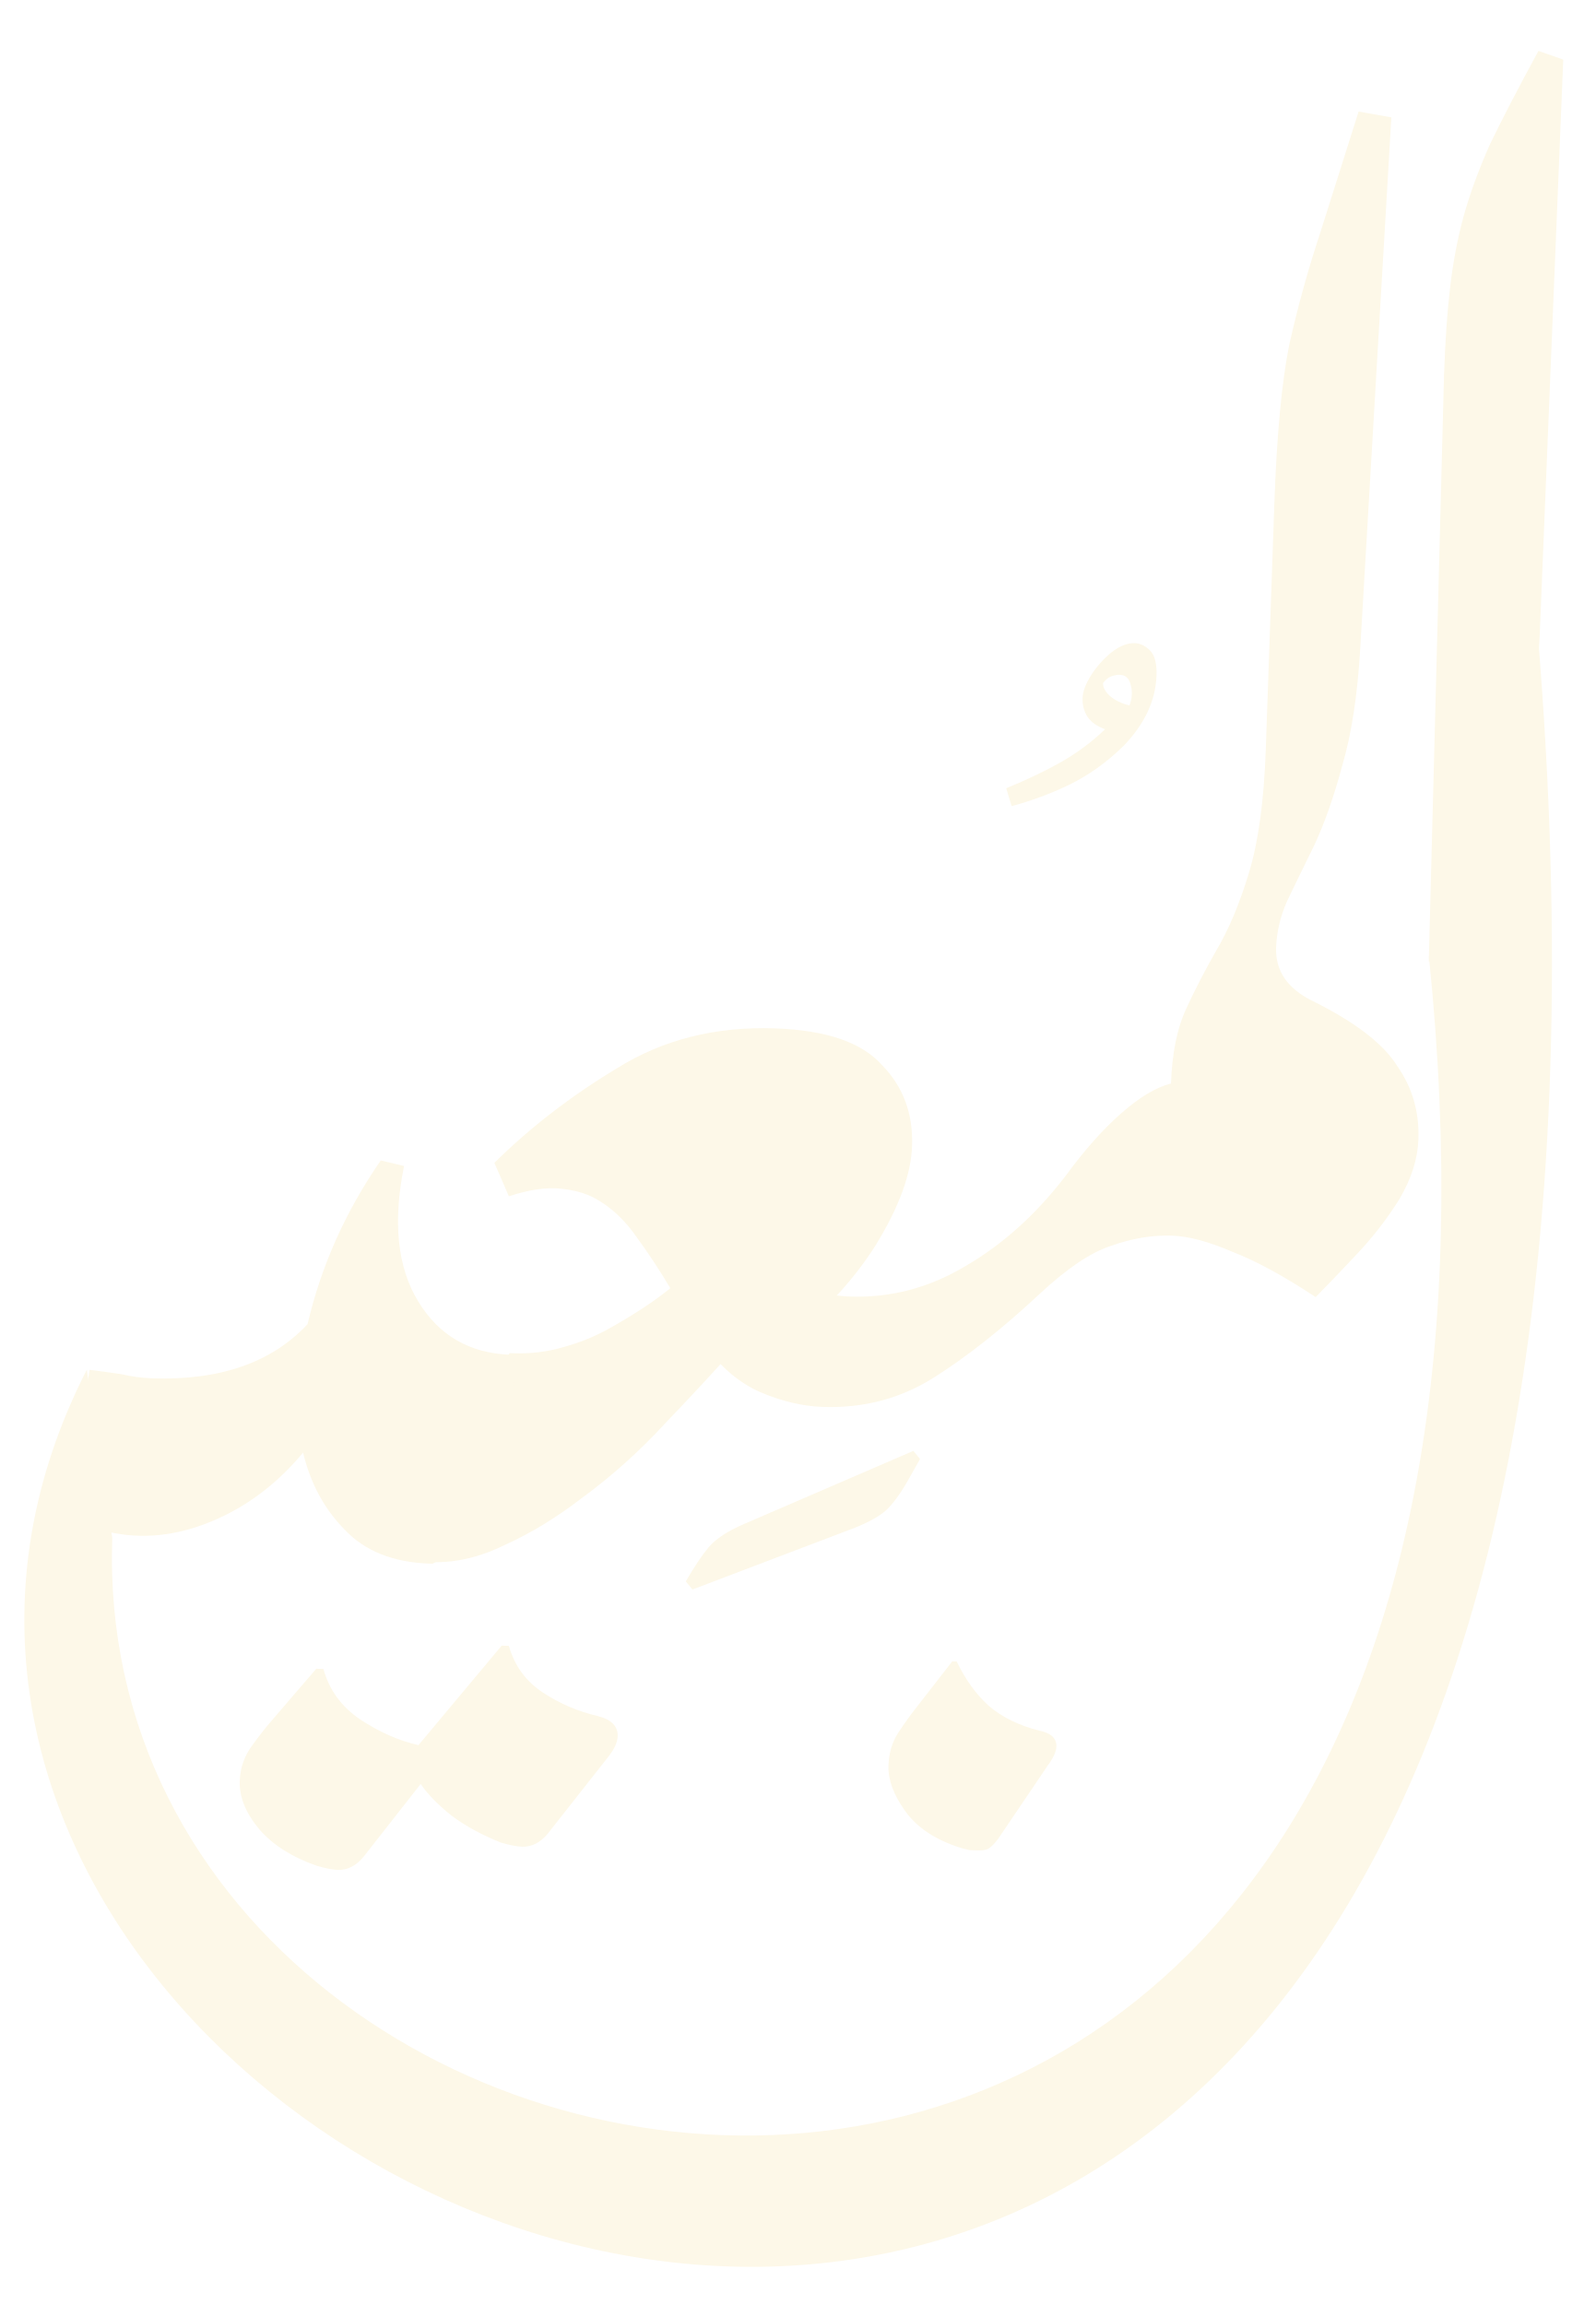
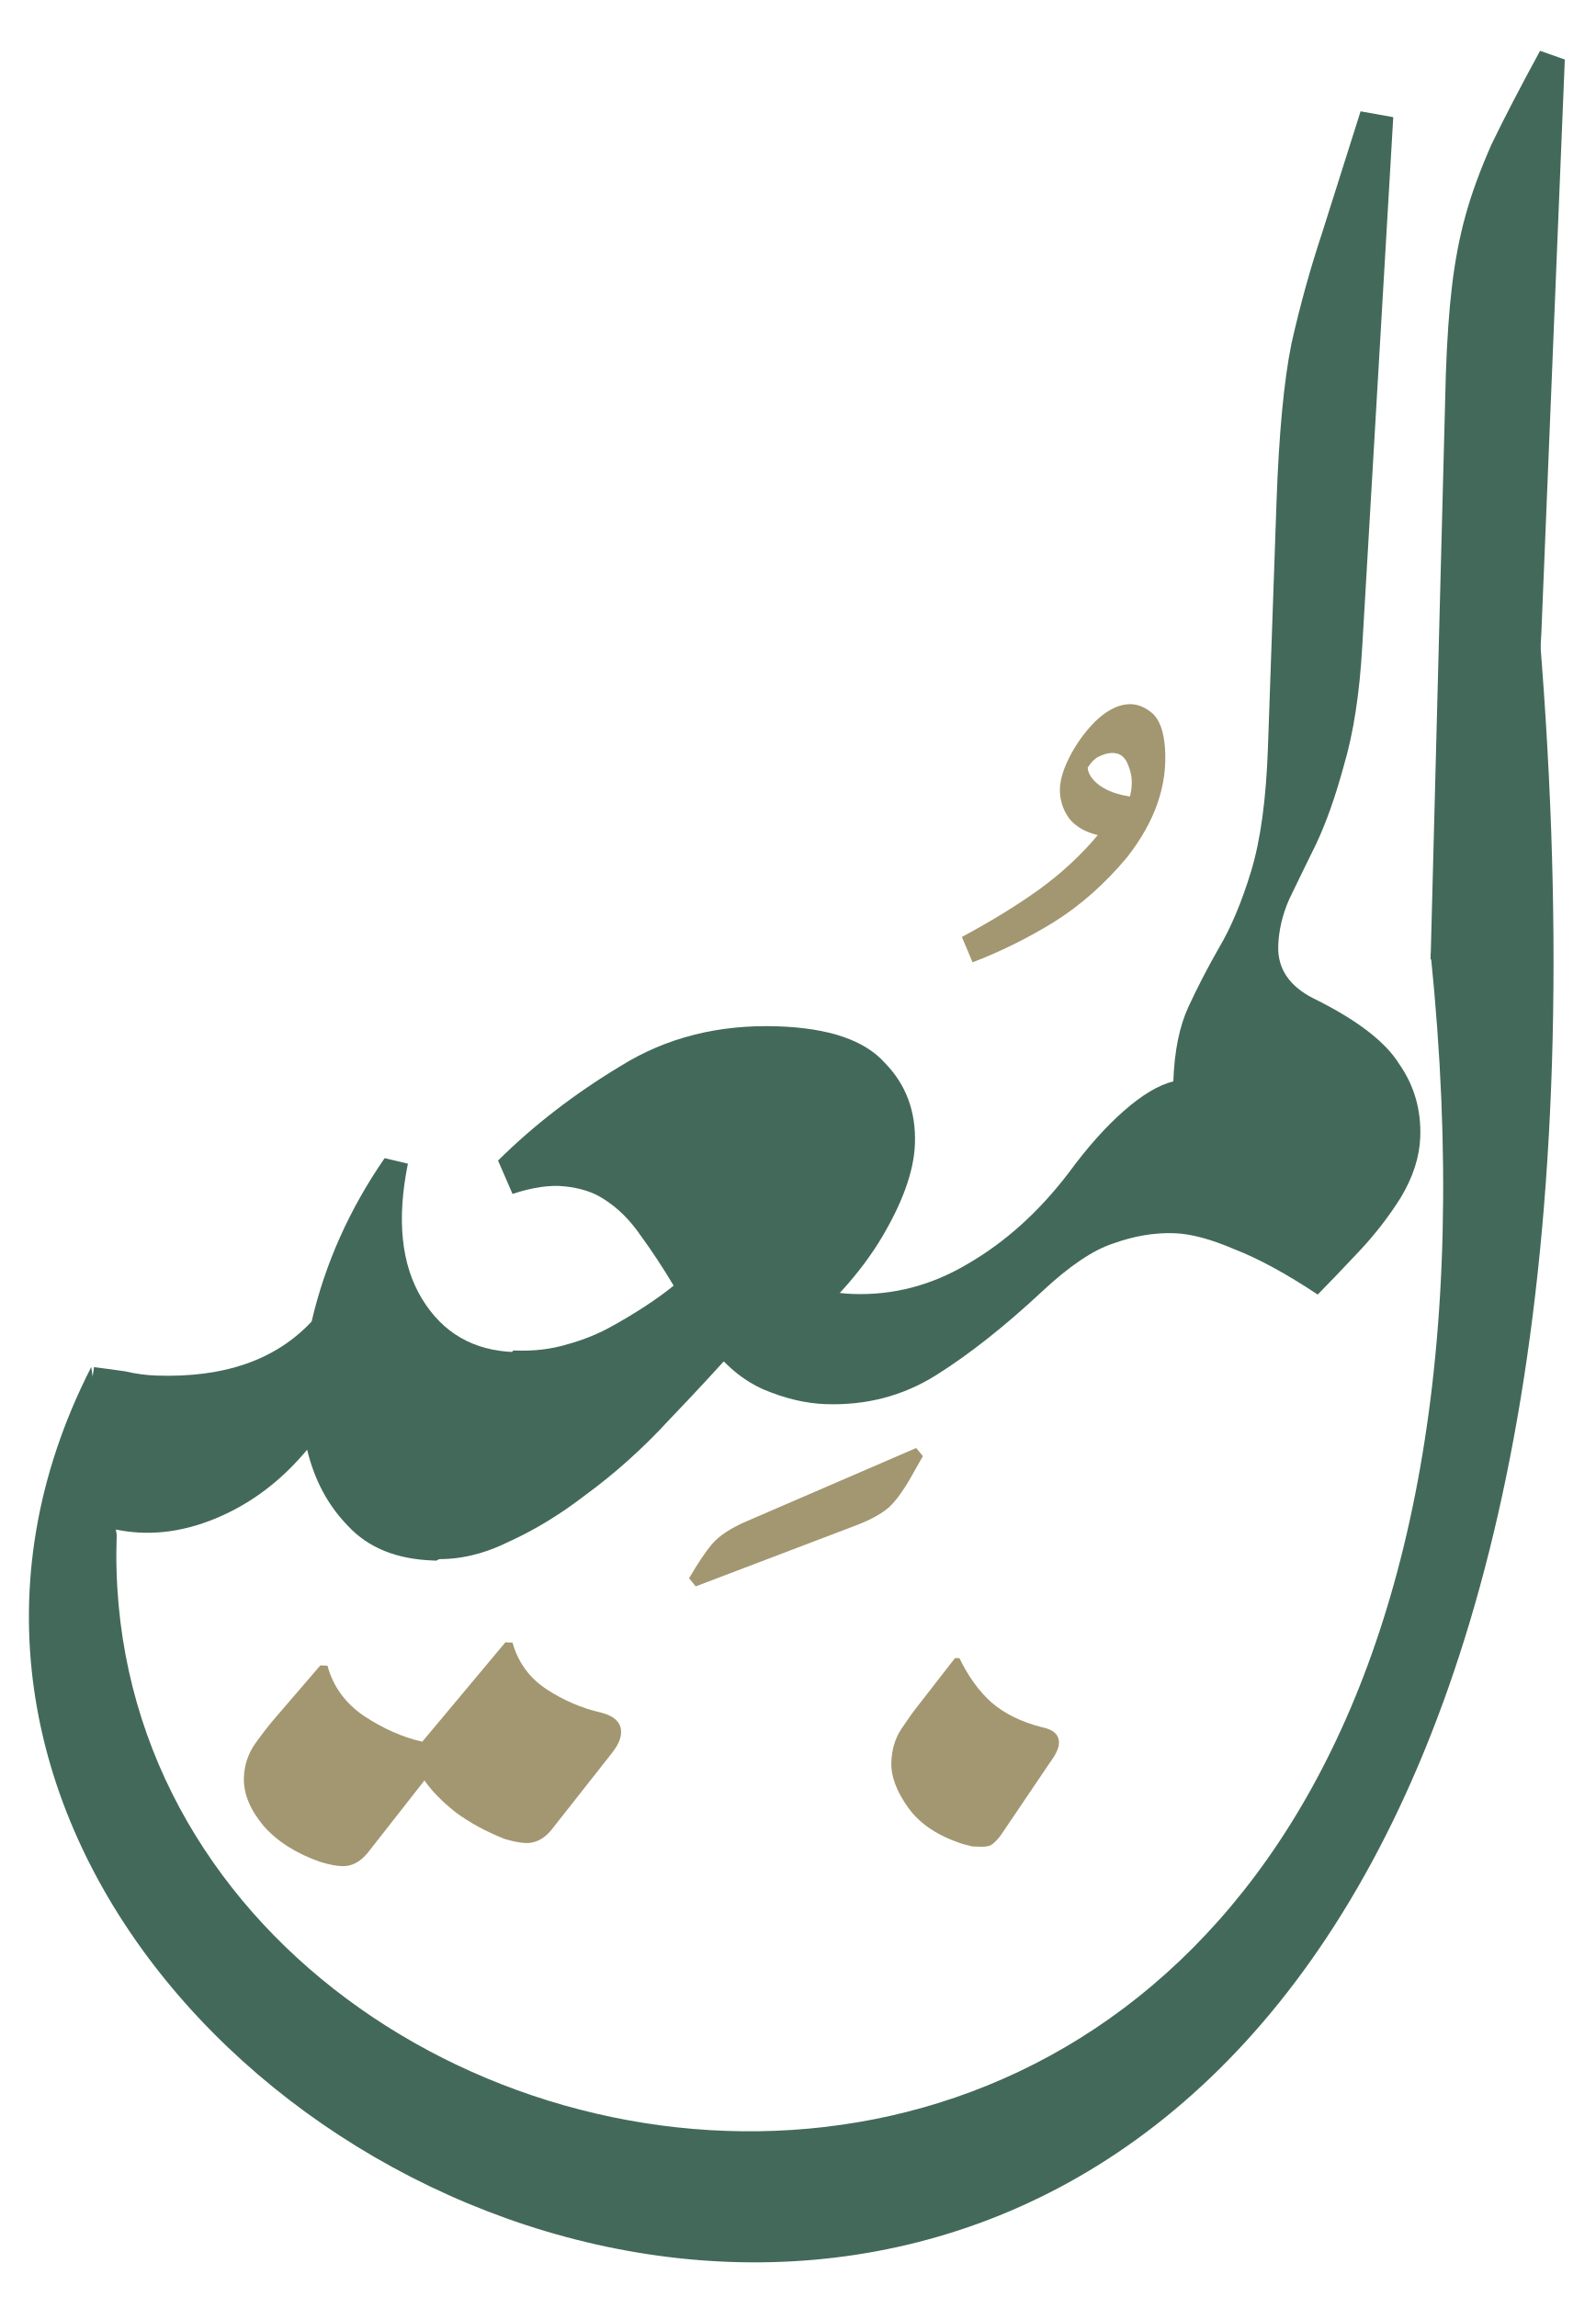
- <svg xmlns="http://www.w3.org/2000/svg" width="99" height="143" viewBox="0 0 99 143" fill="none">
-   <path d="M62.761 50.011L62.424 48.902C63.718 48.373 64.863 47.826 65.859 47.26C66.88 46.669 67.779 45.996 68.556 45.24C68.061 45.066 67.695 44.805 67.457 44.457C67.244 44.11 67.145 43.728 67.16 43.311C67.174 42.894 67.353 42.417 67.697 41.881C68.041 41.345 68.458 40.877 68.947 40.476C69.461 40.076 69.943 39.884 70.393 39.9C70.743 39.912 71.063 40.067 71.352 40.364C71.642 40.661 71.774 41.175 71.749 41.905C71.694 43.47 71.005 44.934 69.682 46.297C68.646 47.305 67.53 48.102 66.334 48.686C65.164 49.246 63.973 49.687 62.761 50.011ZM70.07 43.765C70.236 43.327 70.263 42.91 70.152 42.515C70.066 42.094 69.836 41.877 69.462 41.864C69.312 41.859 69.135 41.892 68.933 41.963C68.755 42.035 68.588 42.173 68.43 42.377C68.421 42.637 68.562 42.903 68.853 43.175C69.169 43.447 69.574 43.644 70.07 43.765Z" fill="#FDF8E8" />
-   <path d="M88.639 59.639L89.584 23.287C89.661 21.084 89.79 19.24 89.972 17.755C90.155 16.205 90.433 14.755 90.804 13.406C91.176 12.057 91.714 10.584 92.418 8.987C93.187 7.393 94.195 5.45 95.443 3.158L96.981 3.698L95.521 39.395C95.298 43.927 94.569 44.897 93.654 48.821C92.741 52.681 91.576 56.304 90.161 59.692L88.639 59.639Z" fill="#FDF8E8" />
-   <path d="M72.646 67.221C72.712 65.343 73.025 63.797 73.587 62.584C74.148 61.371 74.774 60.161 75.465 58.953C76.222 57.682 76.894 56.084 77.48 54.159C78.067 52.234 78.415 49.684 78.526 46.51L79.058 31.254C79.208 26.979 79.517 23.682 79.988 21.363C80.525 18.982 81.156 16.702 81.88 14.522L84.286 6.92L86.317 7.283L84.389 40.196C84.222 43.109 83.845 45.56 83.257 47.55C82.735 49.478 82.159 51.112 81.529 52.452C80.9 53.727 80.342 54.875 79.852 55.896C79.429 56.854 79.201 57.819 79.167 58.79C79.117 60.215 79.857 61.312 81.387 62.078C81.219 63.175 80.632 64.192 79.627 65.13C78.623 66.003 77.466 66.644 76.155 67.052C74.908 67.462 73.739 67.519 72.646 67.221Z" fill="#FDF8E8" />
-   <path d="M51.031 87.284C49.8 87.242 48.514 86.937 47.172 86.371C45.894 85.808 44.76 84.86 43.769 83.528L46.686 77.988C47.501 78.794 48.421 79.378 49.446 79.738C50.534 80.165 51.628 80.398 52.73 80.436C55.256 80.525 57.645 79.895 59.898 78.546C62.215 77.2 64.291 75.327 66.126 72.927C67.283 71.346 68.431 70.056 69.569 69.058C70.706 68.06 71.733 67.447 72.649 67.22C73.462 66.211 74.795 65.187 76.647 64.149C78.5 63.111 80.08 62.42 81.389 62.077C84.067 63.403 85.836 64.762 86.695 66.154C87.622 67.483 88.055 68.99 87.997 70.674C87.954 71.905 87.553 73.156 86.795 74.427C86.04 75.633 85.157 76.769 84.147 77.837C83.204 78.841 82.362 79.72 81.623 80.472C79.657 79.171 77.939 78.236 76.467 77.666C74.998 77.031 73.745 76.695 72.708 76.659C71.477 76.616 70.205 76.831 68.891 77.304C67.645 77.714 66.183 78.701 64.507 80.264C62.161 82.452 59.96 84.191 57.904 85.481C55.849 86.772 53.557 87.373 51.031 87.284Z" fill="#FDF8E8" />
-   <path d="M26.595 96.906C26.756 96.003 27.094 94.685 27.608 92.952C28.123 91.219 28.734 89.489 29.443 87.763C30.15 86.101 30.875 84.829 31.62 83.947L31.814 83.954C32.915 83.993 33.957 83.867 34.94 83.577C35.988 83.289 36.942 82.901 37.802 82.412C38.464 82.046 39.126 81.647 39.79 81.217C40.453 80.786 41.052 80.353 41.586 79.917C40.912 78.791 40.235 77.762 39.554 76.831C38.875 75.834 38.091 75.061 37.203 74.511C36.568 74.1 35.767 73.844 34.797 73.746C33.892 73.649 32.817 73.806 31.57 74.217L30.67 72.142C32.887 69.95 35.419 67.995 38.268 66.279C41.12 64.497 44.391 63.671 48.084 63.8C51.258 63.911 53.469 64.669 54.717 66.075C56.032 67.418 56.655 69.093 56.584 71.102C56.523 72.851 55.771 74.9 54.327 77.249C52.885 79.534 50.898 81.637 48.367 83.559L45.743 83.468C44.46 84.915 42.977 86.517 41.294 88.274C39.676 90.033 37.936 91.594 36.072 92.956C34.539 94.135 32.982 95.086 31.4 95.809C29.816 96.596 28.279 96.964 26.789 96.912L26.595 96.906Z" fill="#FDF8E8" />
-   <path d="M6.762 95.046C6.146 94.117 5.709 92.707 5.451 90.817C5.192 88.927 5.228 86.983 5.557 84.984C6.267 85.073 6.913 85.161 7.494 85.246C8.137 85.398 8.782 85.486 9.43 85.508C13.641 85.655 16.858 84.535 19.082 82.148C19.921 78.545 21.434 75.161 23.62 71.994L25.067 72.337C24.362 75.814 24.653 78.613 25.941 80.734C27.229 82.854 29.136 83.959 31.663 84.047L31.857 84.054C31.984 86.004 31.787 87.91 31.268 89.773C30.749 91.636 30.078 93.201 29.256 94.47C28.431 95.803 27.623 96.65 26.832 97.012L26.638 97.005C24.37 96.926 22.612 96.216 21.361 94.875C20.109 93.599 19.256 92.013 18.803 90.116C17.179 92.07 15.28 93.495 13.109 94.392C10.937 95.289 8.822 95.507 6.762 95.046Z" fill="#FDF8E8" />
-   <path d="M20.961 116.005C20.616 115.993 20.176 115.907 19.64 115.747C18.131 115.223 16.95 114.475 16.098 113.504C15.246 112.485 14.838 111.482 14.873 110.494C14.901 109.695 15.147 108.973 15.613 108.33C16.079 107.687 16.491 107.16 16.851 106.749L19.623 103.526L20.066 103.541C20.415 104.825 21.167 105.864 22.322 106.657C23.525 107.453 24.738 107.99 25.96 108.268L31.126 102.091L31.569 102.106C31.92 103.343 32.625 104.309 33.684 105.006C34.744 105.702 35.884 106.189 37.106 106.467C37.936 106.685 38.34 107.099 38.319 107.71C38.306 108.087 38.119 108.504 37.758 108.962L33.969 113.775C33.507 114.324 32.98 114.588 32.39 114.567C32.045 114.555 31.605 114.469 31.069 114.309C29.903 113.845 28.888 113.291 28.024 112.649C27.161 111.959 26.519 111.301 26.098 110.674L22.54 115.212C22.078 115.761 21.551 116.025 20.961 116.005Z" fill="#FDF8E8" />
-   <path d="M60.644 114.797C60.498 114.792 60.333 114.786 60.15 114.78C59.969 114.734 59.787 114.688 59.606 114.642C58.049 114.15 56.904 113.396 56.171 112.377C55.438 111.359 55.087 110.414 55.117 109.541C55.145 108.748 55.352 108.06 55.738 107.478C56.124 106.896 56.471 106.412 56.777 106.025L59.077 103.068L59.351 103.077C59.897 104.208 60.561 105.125 61.341 105.827C62.159 106.531 63.202 107.044 64.472 107.366C65.199 107.511 65.554 107.841 65.536 108.356C65.525 108.673 65.346 109.064 65.001 109.529L61.932 114.068C61.702 114.377 61.493 114.588 61.306 114.701C61.157 114.775 60.936 114.807 60.644 114.797Z" fill="#FDF8E8" />
-   <path d="M88.648 59.348C98.813 158.287 5.314 142.699 6.965 95.41L5.384 84.978C-22.436 139.411 109.157 194.704 95.248 37.526L88.648 59.348Z" fill="#FDF8E8" />
-   <path d="M42.959 98.612L42.544 98.109C43.081 97.185 43.556 96.477 43.969 95.984C44.42 95.456 45.158 94.974 46.182 94.538L56.663 90.011L57.078 90.515L56.387 91.741C55.887 92.63 55.414 93.284 54.967 93.703C54.521 94.087 53.878 94.445 53.038 94.778L42.959 98.612Z" fill="#FDF8E8" />
+ <svg xmlns="http://www.w3.org/2000/svg" width="150" height="216" viewBox="0 0 150 216" fill="none">
+   <path d="M91.454 90.493L90.447 88.107C93.201 86.628 95.62 85.143 97.701 83.652C99.834 82.099 101.676 80.391 103.227 78.528C102.087 78.257 101.212 77.763 100.601 77.045C100.047 76.323 99.737 75.497 99.671 74.566C99.606 73.634 99.894 72.532 100.533 71.259C101.173 69.986 101.99 68.847 102.984 67.842C104.034 66.833 105.061 66.293 106.065 66.223C106.846 66.168 107.593 66.438 108.307 67.031C109.021 67.624 109.435 68.736 109.549 70.366C109.793 73.858 108.603 77.275 105.979 80.617C103.911 83.101 101.615 85.133 99.092 86.713C96.62 88.231 94.074 89.491 91.454 90.493ZM106.251 74.895C106.517 73.882 106.479 72.949 106.14 72.096C105.851 71.18 105.289 70.751 104.452 70.81C104.118 70.833 103.734 70.948 103.3 71.154C102.921 71.356 102.581 71.701 102.279 72.19C102.32 72.772 102.695 73.331 103.405 73.866C104.171 74.397 105.12 74.74 106.251 74.895Z" fill="#A39771" />
+   <path d="M134.525 90.219L135.955 35.227C136.071 31.895 136.266 29.106 136.541 26.859C136.819 24.514 137.239 22.321 137.801 20.28C138.363 18.239 139.177 16.011 140.242 13.595C141.406 11.183 142.931 8.244 144.818 4.778L147.144 5.595L144.936 59.594C144.598 66.45 143.496 67.917 142.111 73.854C140.73 79.692 138.969 85.174 136.828 90.299L134.525 90.219Z" fill="#43695A" />
+   <path d="M110.332 101.688C110.431 98.847 110.905 96.508 111.754 94.674C112.603 92.84 113.55 91.008 114.595 89.181C115.742 87.258 116.758 84.841 117.645 81.929C118.531 79.016 119.059 75.159 119.226 70.357L120.032 47.28C120.258 40.812 120.727 35.825 121.438 32.317C122.25 28.716 123.205 25.266 124.301 21.968L127.94 10.469L131.012 11.018L128.096 60.807C127.844 65.213 127.273 68.921 126.383 71.932C125.594 74.848 124.723 77.319 123.769 79.346C122.819 81.275 121.973 83.012 121.232 84.556C120.593 86.005 120.248 87.465 120.196 88.935C120.121 91.091 121.241 92.749 123.555 93.909C123.301 95.568 122.413 97.107 120.892 98.525C119.374 99.846 117.623 100.815 115.639 101.432C113.753 102.053 111.984 102.139 110.332 101.688Z" fill="#43695A" />
+   <path d="M77.633 132.039C75.771 131.974 73.825 131.513 71.794 130.657C69.862 129.805 68.146 128.372 66.647 126.357L71.06 117.975C72.293 119.196 73.685 120.078 75.236 120.623C76.881 121.269 78.537 121.621 80.202 121.679C84.024 121.813 87.639 120.86 91.046 118.82C94.551 116.784 97.691 113.95 100.467 110.319C102.219 107.927 103.955 105.977 105.675 104.467C107.396 102.957 108.949 102.03 110.335 101.686C111.565 100.159 113.582 98.611 116.384 97.041C119.186 95.471 121.577 94.426 123.557 93.906C127.608 95.912 130.284 97.968 131.584 100.073C132.985 102.085 133.641 104.364 133.552 106.912C133.487 108.774 132.882 110.666 131.735 112.588C130.592 114.413 129.257 116.132 127.729 117.747C126.302 119.267 125.029 120.596 123.91 121.734C120.937 119.766 118.338 118.351 116.111 117.488C113.888 116.527 111.993 116.02 110.425 115.965C108.563 115.9 106.638 116.225 104.651 116.941C102.765 117.562 100.555 119.054 98.019 121.419C94.47 124.729 91.14 127.359 88.03 129.311C84.921 131.263 81.455 132.172 77.633 132.039Z" fill="#43695A" />
+   <path d="M40.667 146.593C40.911 145.228 41.422 143.235 42.2 140.613C42.978 137.991 43.904 135.374 44.976 132.763C46.045 130.249 47.142 128.325 48.268 126.991L48.562 127.001C50.228 127.059 51.805 126.869 53.292 126.43C54.877 125.995 56.32 125.408 57.621 124.668C58.622 124.115 59.624 123.512 60.628 122.86C61.632 122.208 62.538 121.553 63.346 120.895C62.326 119.191 61.301 117.635 60.271 116.225C59.244 114.717 58.059 113.548 56.714 112.716C55.755 112.094 54.542 111.708 53.075 111.559C51.707 111.413 50.08 111.65 48.194 112.271L46.832 109.133C50.185 105.816 54.017 102.859 58.326 100.263C62.639 97.568 67.589 96.318 73.174 96.513C77.976 96.681 81.321 97.828 83.209 99.954C85.198 101.986 86.14 104.521 86.034 107.559C85.942 110.204 84.803 113.304 82.619 116.858C80.438 120.314 77.432 123.496 73.602 126.404L69.633 126.265C67.693 128.454 65.45 130.878 62.904 133.536C60.456 136.198 57.823 138.559 55.004 140.619C52.685 142.402 50.329 143.84 47.936 144.934C45.54 146.126 43.215 146.682 40.961 146.604L40.667 146.593Z" fill="#43695A" />
+   <path d="M10.667 143.781C9.735 142.375 9.073 140.242 8.682 137.383C8.292 134.524 8.345 131.583 8.843 128.559C9.918 128.694 10.895 128.826 11.773 128.955C12.746 129.185 13.723 129.318 14.703 129.352C21.072 129.574 25.939 127.88 29.303 124.269C30.572 118.819 32.861 113.699 36.168 108.909L38.357 109.427C37.29 114.688 37.731 118.922 39.679 122.13C41.628 125.337 44.513 127.008 48.335 127.141L48.629 127.152C48.82 130.102 48.523 132.986 47.738 135.804C46.953 138.622 45.938 140.99 44.694 142.909C43.446 144.926 42.224 146.207 41.027 146.754L40.733 146.744C37.303 146.624 34.643 145.55 32.751 143.522C30.856 141.592 29.567 139.192 28.882 136.323C26.424 139.278 23.552 141.435 20.267 142.792C16.982 144.149 13.782 144.478 10.667 143.781Z" fill="#43695A" />
+   <path d="M32.145 175.486C31.624 175.468 30.958 175.338 30.146 175.095C27.864 174.303 26.078 173.172 24.788 171.703C23.5 170.162 22.883 168.644 22.935 167.15C22.977 165.94 23.351 164.849 24.055 163.877C24.76 162.904 25.384 162.106 25.927 161.484L30.121 156.608L30.791 156.632C31.319 158.574 32.457 160.145 34.203 161.346C36.024 162.549 37.859 163.361 39.707 163.782L47.522 154.438L48.192 154.461C48.723 156.332 49.79 157.794 51.392 158.847C52.995 159.9 54.72 160.637 56.568 161.058C57.824 161.387 58.435 162.014 58.403 162.939C58.383 163.508 58.1 164.139 57.554 164.833L51.823 172.112C51.123 172.943 50.327 173.343 49.434 173.311C48.913 173.293 48.247 173.163 47.436 172.921C45.672 172.218 44.136 171.381 42.829 170.409C41.524 169.366 40.553 168.371 39.915 167.422L34.534 174.287C33.834 175.117 33.038 175.517 32.145 175.486Z" fill="#A39771" />
+   <path d="M92.176 173.658C91.954 173.65 91.706 173.642 91.429 173.632C91.155 173.562 90.88 173.493 90.606 173.423C88.251 172.68 86.519 171.538 85.41 169.998C84.301 168.457 83.769 167.027 83.815 165.707C83.857 164.507 84.17 163.467 84.755 162.586C85.339 161.706 85.863 160.973 86.327 160.389L89.805 155.915L90.22 155.929C91.046 157.64 92.05 159.027 93.231 160.089C94.467 161.153 96.046 161.929 97.967 162.417C99.067 162.636 99.603 163.135 99.576 163.915C99.559 164.395 99.289 164.986 98.766 165.689L94.125 172.555C93.776 173.023 93.46 173.342 93.177 173.513C92.952 173.625 92.618 173.673 92.176 173.658Z" fill="#A39771" />
+   <path d="M134.538 89.778C149.915 239.449 8.475 215.868 10.973 144.332L8.58 128.55C-33.504 210.894 165.563 294.538 144.521 56.768L134.538 89.778Z" fill="#43695A" />
+   <path d="M65.422 149.176L64.795 148.413C65.607 147.016 66.326 145.945 66.951 145.199C67.633 144.4 68.749 143.671 70.298 143.013L86.153 136.164L86.781 136.926L85.735 138.781C84.98 140.126 84.264 141.115 83.587 141.749C82.913 142.329 81.94 142.871 80.669 143.375L65.422 149.176Z" fill="#A39771" />
</svg>
